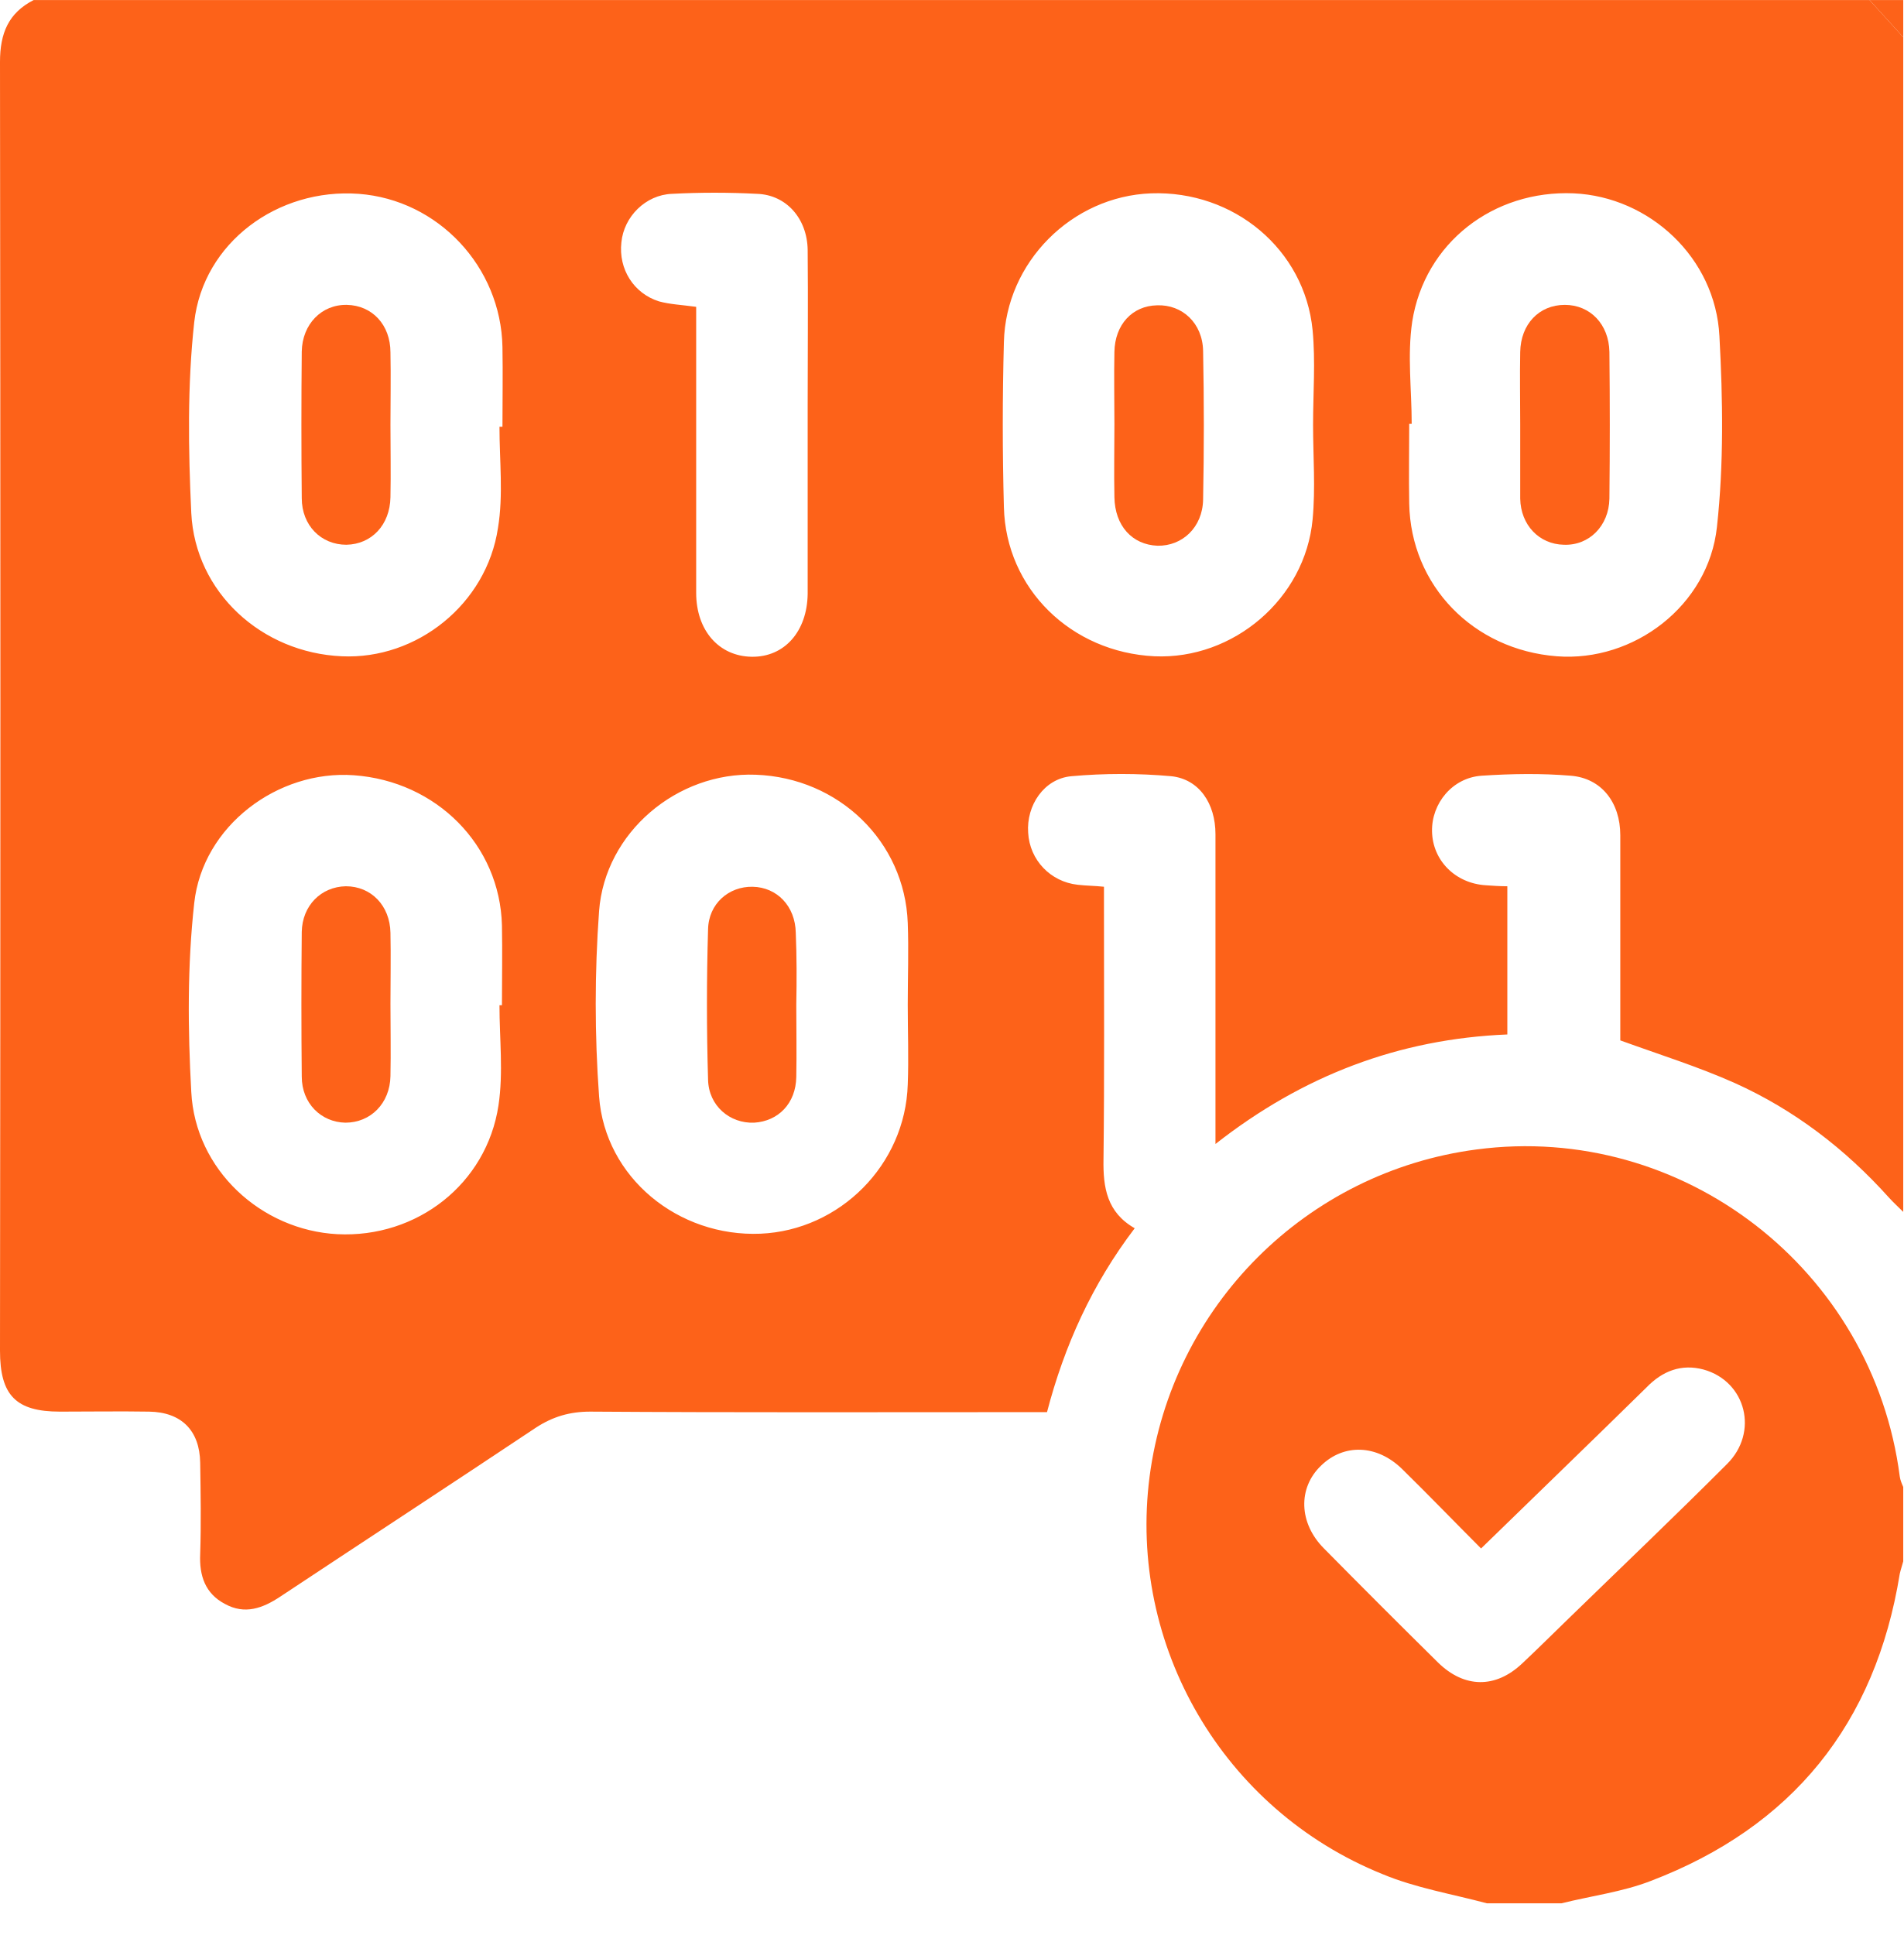
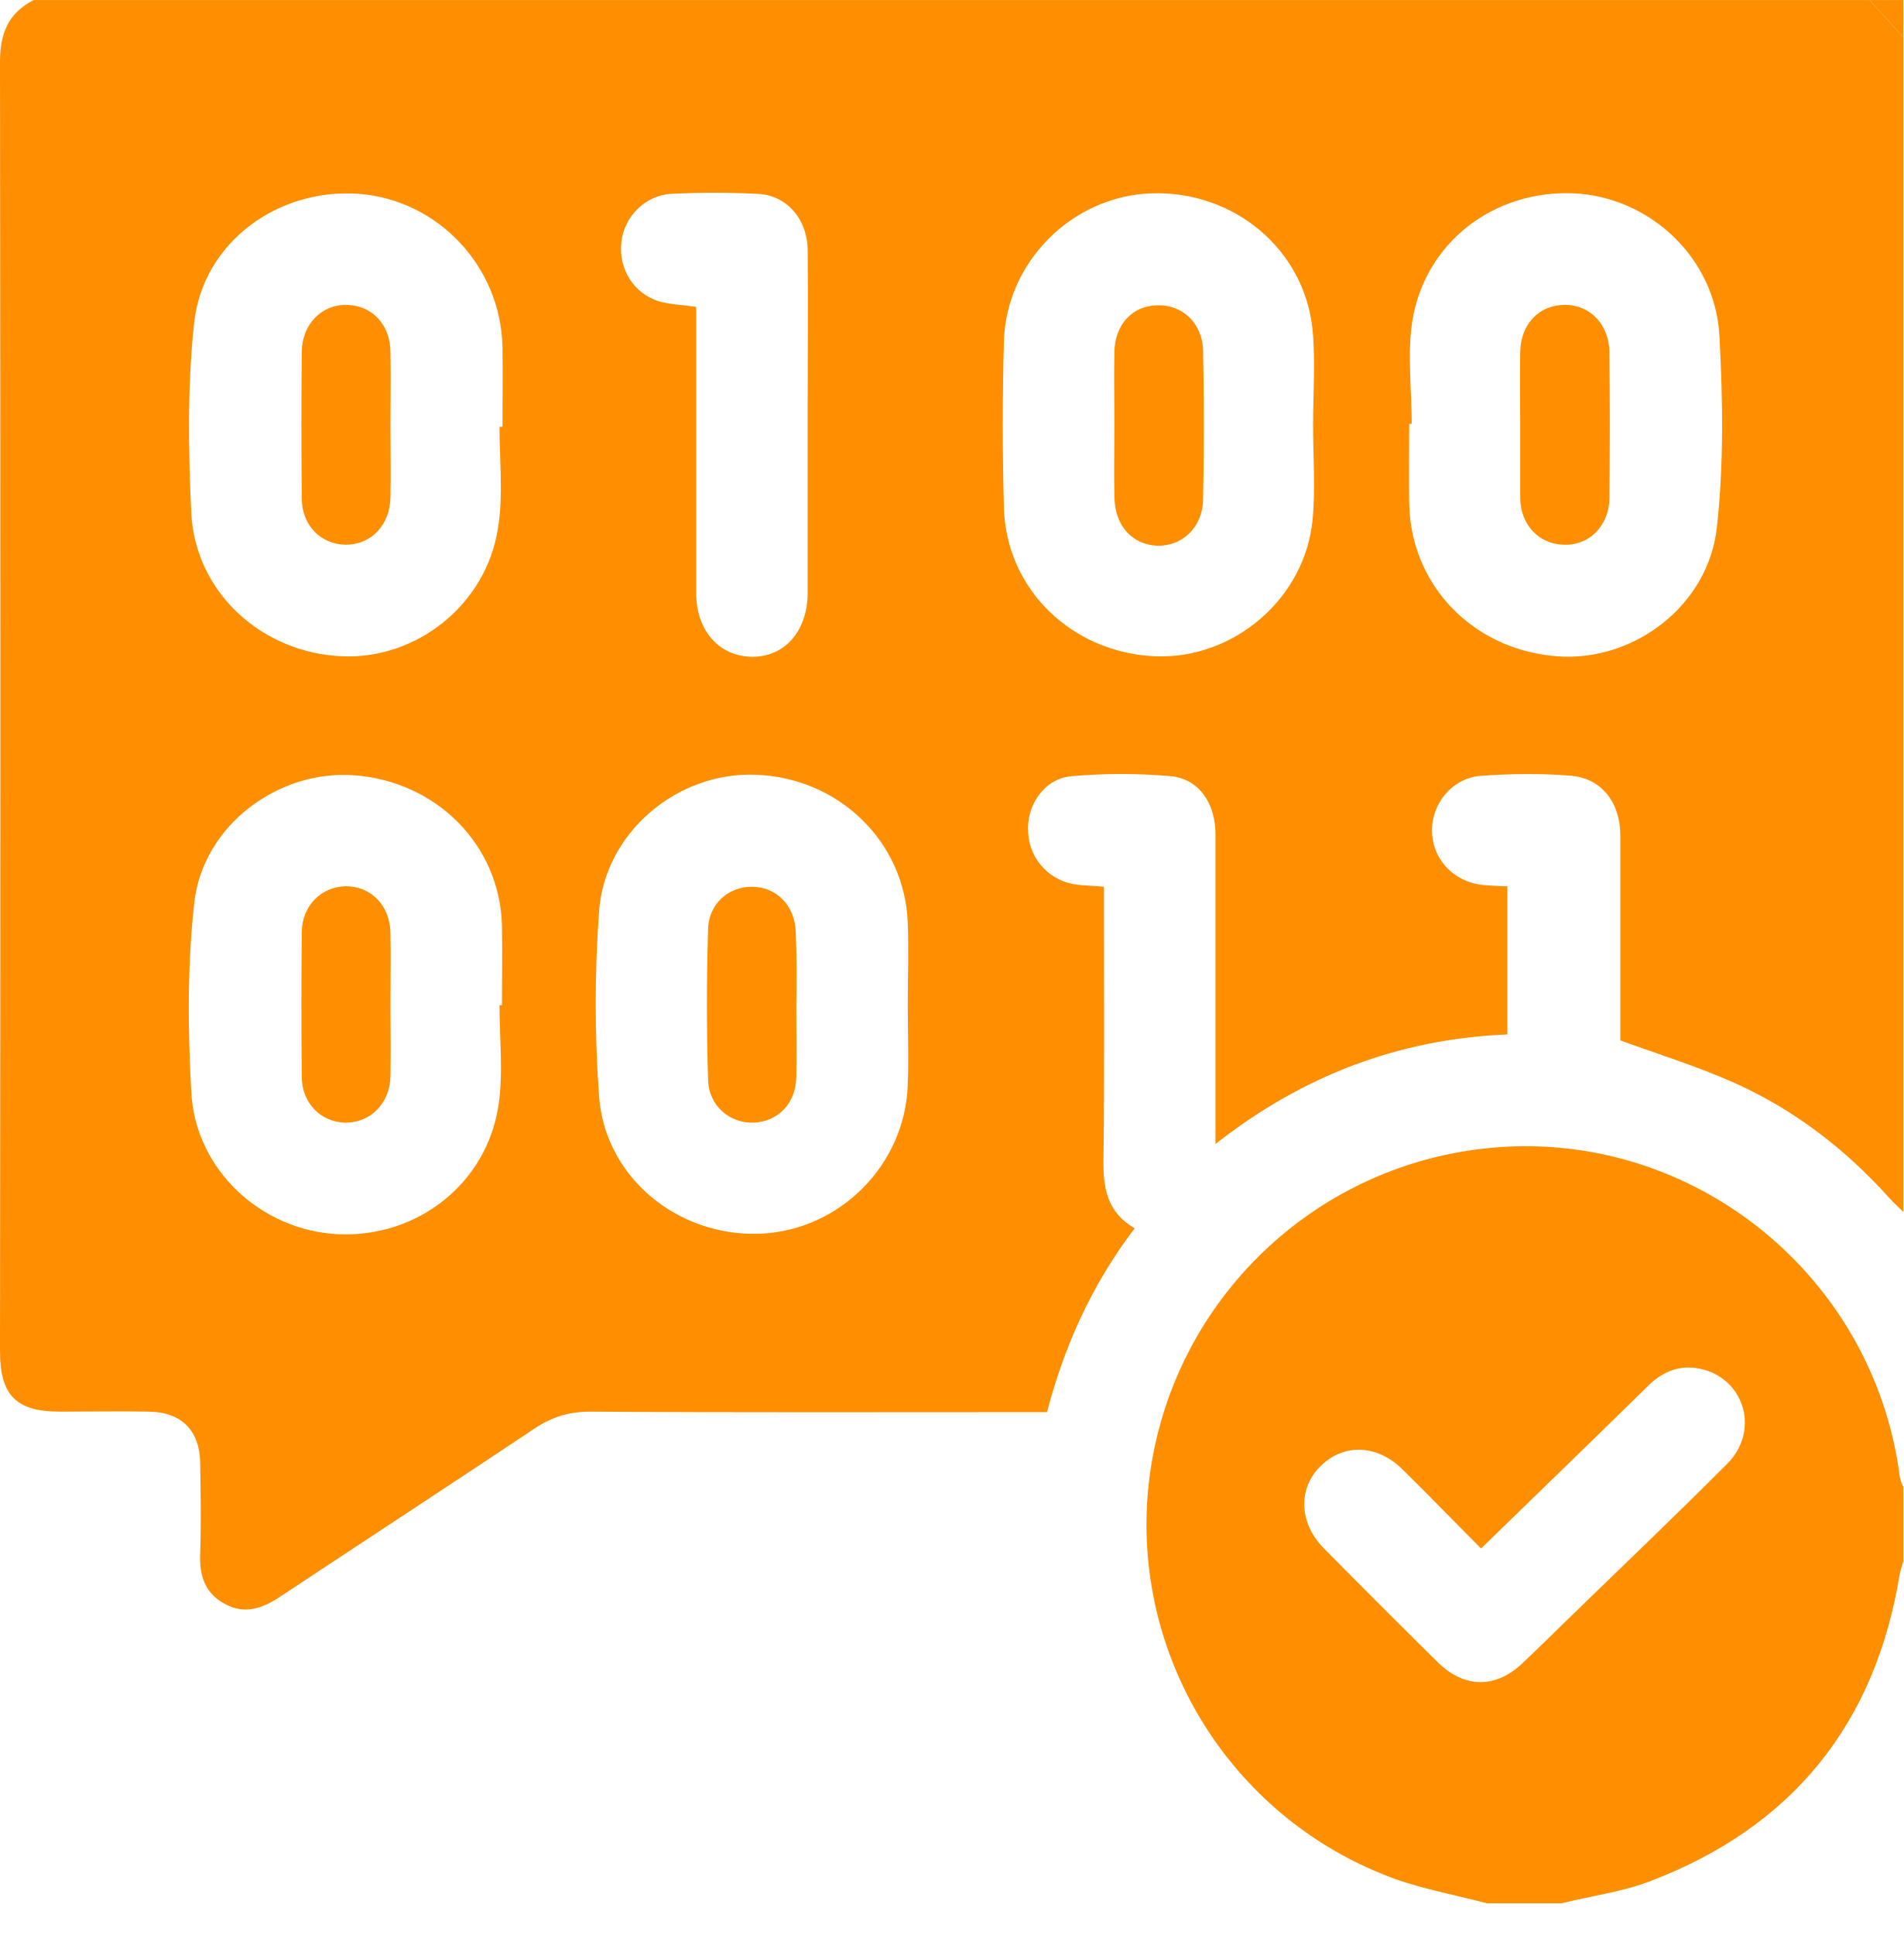
<svg xmlns="http://www.w3.org/2000/svg" width="60" height="61" viewBox="0 0 60 61" fill="none">
-   <path d="M60 1.173C60 13.517 60 25.861 60 38.204C59.844 38.048 59.688 37.907 59.547 37.751C58.172 36.22 56.563 34.986 54.689 34.142C53.533 33.626 52.33 33.251 51.08 32.798C51.08 32.673 51.08 32.454 51.08 32.251C51.08 30.282 51.08 28.314 51.08 26.329C51.08 25.298 50.487 24.532 49.518 24.454C48.581 24.376 47.644 24.392 46.707 24.454C45.785 24.517 45.129 25.329 45.145 26.204C45.16 27.126 45.879 27.845 46.832 27.907C47.066 27.923 47.285 27.939 47.519 27.939C47.519 29.517 47.519 31.048 47.519 32.611C44.098 32.751 41.067 33.907 38.318 36.064C38.318 35.736 38.318 35.532 38.318 35.314C38.318 32.314 38.318 29.298 38.318 26.298C38.318 25.329 37.803 24.564 36.928 24.47C35.881 24.376 34.819 24.376 33.773 24.47C32.913 24.548 32.351 25.392 32.413 26.251C32.46 27.111 33.116 27.798 33.975 27.892C34.241 27.923 34.507 27.923 34.803 27.954C34.803 28.22 34.803 28.423 34.803 28.642C34.803 31.282 34.819 33.923 34.788 36.548C34.772 37.439 34.897 38.22 35.772 38.72C34.428 40.486 33.554 42.423 33.007 44.517C32.726 44.517 32.507 44.517 32.304 44.517C27.743 44.517 23.166 44.532 18.605 44.501C17.964 44.501 17.433 44.657 16.902 45.001C14.231 46.782 11.528 48.548 8.841 50.329C8.279 50.704 7.717 50.907 7.092 50.564C6.467 50.236 6.28 49.673 6.311 48.986C6.342 48.032 6.326 47.079 6.311 46.111C6.295 45.095 5.717 44.517 4.702 44.501C3.765 44.486 2.827 44.501 1.89 44.501C0.5 44.501 0 43.986 0 42.579C0.016 29.064 0.016 15.501 0 1.954C0 1.048 0.266 0.407 1.062 0.001C20.354 0.001 39.646 0.001 58.938 0.001C59.297 0.392 59.641 0.782 60 1.173ZM15.746 13.454C15.777 13.454 15.808 13.454 15.84 13.454C15.84 12.611 15.855 11.783 15.84 10.939C15.793 8.407 13.809 6.298 11.31 6.111C8.763 5.923 6.405 7.642 6.123 10.158C5.905 12.142 5.936 14.173 6.03 16.173C6.155 18.673 8.248 20.579 10.778 20.689C13.137 20.798 15.34 19.048 15.699 16.642C15.871 15.611 15.746 14.517 15.746 13.454ZM44.504 13.361C44.473 13.361 44.442 13.361 44.426 13.361C44.426 14.204 44.41 15.033 44.426 15.876C44.473 18.454 46.441 20.486 49.081 20.689C51.502 20.876 53.861 19.095 54.127 16.611C54.345 14.626 54.314 12.595 54.205 10.595C54.08 8.126 52.002 6.204 49.612 6.095C47.081 5.986 44.91 7.657 44.52 10.142C44.363 11.204 44.504 12.283 44.504 13.361ZM41.395 13.392C41.395 12.392 41.474 11.392 41.38 10.408C41.13 7.861 38.896 6.001 36.287 6.095C33.788 6.189 31.71 8.267 31.648 10.783C31.601 12.517 31.601 14.251 31.648 15.986C31.71 18.564 33.773 20.564 36.397 20.689C38.88 20.798 41.145 18.876 41.38 16.376C41.474 15.392 41.395 14.392 41.395 13.392ZM15.746 31.689C15.777 31.689 15.808 31.689 15.824 31.689C15.824 30.845 15.84 30.017 15.824 29.173C15.761 26.642 13.762 24.626 11.153 24.439C8.763 24.267 6.389 26.032 6.123 28.47C5.905 30.439 5.92 32.439 6.03 34.423C6.155 36.876 8.232 38.782 10.638 38.907C13.137 39.032 15.34 37.329 15.715 34.845C15.871 33.814 15.746 32.736 15.746 31.689ZM28.617 31.673C28.617 30.814 28.649 29.954 28.617 29.095C28.524 26.532 26.446 24.517 23.822 24.423C21.354 24.329 19.073 26.236 18.886 28.72C18.745 30.657 18.745 32.626 18.886 34.564C19.073 37.126 21.385 39.001 23.978 38.892C26.477 38.782 28.539 36.72 28.617 34.189C28.649 33.361 28.617 32.517 28.617 31.673ZM21.947 9.673C21.947 9.907 21.947 10.142 21.947 10.376C21.947 13.142 21.947 15.923 21.947 18.689C21.947 19.876 22.666 20.689 23.697 20.704C24.728 20.72 25.447 19.907 25.462 18.72C25.462 16.751 25.462 14.783 25.462 12.798C25.462 11.158 25.478 9.517 25.462 7.876C25.447 6.892 24.79 6.142 23.869 6.111C22.978 6.064 22.072 6.064 21.182 6.111C20.354 6.142 19.667 6.829 19.589 7.642C19.495 8.486 19.979 9.251 20.776 9.501C21.119 9.595 21.494 9.611 21.947 9.673Z" fill="#FD6219" />
-   <path d="M46.878 60.002C45.769 59.705 44.629 59.518 43.582 59.08C38.553 57.049 35.553 51.877 36.241 46.549C36.944 41.174 41.177 36.94 46.55 36.236C53.049 35.377 59.047 40.018 59.891 46.549C59.906 46.658 59.953 46.768 60 46.877C60 47.658 60 48.44 60 49.221C59.969 49.346 59.922 49.471 59.891 49.611C59.125 54.346 56.501 57.596 52.033 59.299C51.143 59.643 50.159 59.768 49.222 60.002C48.441 60.002 47.66 60.002 46.878 60.002ZM46.691 48.815C45.832 47.955 45.035 47.127 44.207 46.315C43.411 45.533 42.364 45.502 41.645 46.205C40.911 46.908 40.943 48.018 41.739 48.815C42.926 50.018 44.129 51.221 45.332 52.408C46.16 53.221 47.144 53.236 47.987 52.44C48.487 51.971 48.972 51.486 49.456 51.018C51.127 49.393 52.799 47.799 54.439 46.158C55.454 45.158 55.048 43.549 53.705 43.174C53.002 42.986 52.408 43.221 51.908 43.736C50.19 45.424 48.472 47.08 46.691 48.815Z" fill="#FD6219" />
-   <path d="M60 1.173C59.641 0.782 59.297 0.392 58.938 0.001C59.297 0.001 59.641 0.001 60 0.001C60 0.392 60 0.782 60 1.173Z" fill="#FD6219" />
-   <path d="M12.309 13.392C12.309 14.158 12.325 14.908 12.309 15.673C12.294 16.548 11.716 17.158 10.919 17.173C10.122 17.173 9.513 16.564 9.513 15.705C9.498 14.158 9.498 12.627 9.513 11.08C9.529 10.22 10.138 9.595 10.935 9.611C11.731 9.627 12.309 10.236 12.309 11.111C12.325 11.877 12.309 12.642 12.309 13.392Z" fill="#FD6219" />
-   <path d="M47.925 13.376C47.925 12.611 47.91 11.861 47.925 11.095C47.941 10.22 48.519 9.611 49.331 9.611C50.128 9.611 50.721 10.22 50.737 11.095C50.753 12.642 50.753 14.173 50.737 15.72C50.721 16.579 50.097 17.204 49.3 17.173C48.519 17.157 47.941 16.548 47.925 15.72C47.925 14.939 47.925 14.158 47.925 13.376Z" fill="#FD6219" />
-   <path d="M35.132 13.375C35.132 12.61 35.116 11.86 35.132 11.094C35.147 10.235 35.694 9.641 36.475 9.625C37.272 9.594 37.912 10.188 37.928 11.063C37.959 12.625 37.959 14.188 37.928 15.75C37.912 16.625 37.272 17.219 36.49 17.204C35.694 17.172 35.147 16.579 35.132 15.672C35.116 14.891 35.132 14.125 35.132 13.375Z" fill="#FD6219" />
-   <path d="M12.309 31.642C12.309 32.407 12.325 33.157 12.309 33.923C12.294 34.782 11.684 35.392 10.888 35.392C10.122 35.376 9.513 34.782 9.513 33.939C9.498 32.423 9.498 30.892 9.513 29.376C9.529 28.548 10.122 27.954 10.903 27.939C11.7 27.939 12.294 28.548 12.309 29.407C12.325 30.157 12.309 30.907 12.309 31.642Z" fill="#FD6219" />
-   <path d="M25.103 31.673C25.103 32.439 25.118 33.189 25.103 33.955C25.087 34.783 24.54 35.345 23.775 35.392C23.01 35.423 22.338 34.861 22.322 34.033C22.275 32.455 22.275 30.877 22.322 29.298C22.338 28.486 22.978 27.939 23.728 27.955C24.494 27.97 25.072 28.564 25.087 29.408C25.118 30.158 25.118 30.908 25.103 31.673C25.118 31.673 25.118 31.673 25.103 31.673Z" fill="#FD6219" />
+   <path d="M60 1.173C60 13.517 60 25.861 60 38.204C59.844 38.048 59.688 37.907 59.547 37.751C58.172 36.22 56.563 34.986 54.689 34.142C53.533 33.626 52.33 33.251 51.08 32.798C51.08 32.673 51.08 32.454 51.08 32.251C51.08 30.282 51.08 28.314 51.08 26.329C51.08 25.298 50.487 24.532 49.518 24.454C48.581 24.376 47.644 24.392 46.707 24.454C45.785 24.517 45.129 25.329 45.145 26.204C45.16 27.126 45.879 27.845 46.832 27.907C47.066 27.923 47.285 27.939 47.519 27.939C47.519 29.517 47.519 31.048 47.519 32.611C44.098 32.751 41.067 33.907 38.318 36.064C38.318 35.736 38.318 35.532 38.318 35.314C38.318 32.314 38.318 29.298 38.318 26.298C38.318 25.329 37.803 24.564 36.928 24.47C35.881 24.376 34.819 24.376 33.773 24.47C32.913 24.548 32.351 25.392 32.413 26.251C32.46 27.111 33.116 27.798 33.975 27.892C34.241 27.923 34.507 27.923 34.803 27.954C34.803 28.22 34.803 28.423 34.803 28.642C34.803 31.282 34.819 33.923 34.788 36.548C34.772 37.439 34.897 38.22 35.772 38.72C34.428 40.486 33.554 42.423 33.007 44.517C32.726 44.517 32.507 44.517 32.304 44.517C27.743 44.517 23.166 44.532 18.605 44.501C17.964 44.501 17.433 44.657 16.902 45.001C14.231 46.782 11.528 48.548 8.841 50.329C8.279 50.704 7.717 50.907 7.092 50.564C6.467 50.236 6.28 49.673 6.311 48.986C6.342 48.032 6.326 47.079 6.311 46.111C6.295 45.095 5.717 44.517 4.702 44.501C3.765 44.486 2.827 44.501 1.89 44.501C0.5 44.501 0 43.986 0 42.579C0.016 29.064 0.016 15.501 0 1.954C0 1.048 0.266 0.407 1.062 0.001C20.354 0.001 39.646 0.001 58.938 0.001C59.297 0.392 59.641 0.782 60 1.173ZM15.746 13.454C15.777 13.454 15.808 13.454 15.84 13.454C15.84 12.611 15.855 11.783 15.84 10.939C15.793 8.407 13.809 6.298 11.31 6.111C8.763 5.923 6.405 7.642 6.123 10.158C5.905 12.142 5.936 14.173 6.03 16.173C6.155 18.673 8.248 20.579 10.778 20.689C13.137 20.798 15.34 19.048 15.699 16.642C15.871 15.611 15.746 14.517 15.746 13.454ZM44.504 13.361C44.473 13.361 44.442 13.361 44.426 13.361C44.426 14.204 44.41 15.033 44.426 15.876C44.473 18.454 46.441 20.486 49.081 20.689C51.502 20.876 53.861 19.095 54.127 16.611C54.345 14.626 54.314 12.595 54.205 10.595C54.08 8.126 52.002 6.204 49.612 6.095C47.081 5.986 44.91 7.657 44.52 10.142C44.363 11.204 44.504 12.283 44.504 13.361ZM41.395 13.392C41.395 12.392 41.474 11.392 41.38 10.408C41.13 7.861 38.896 6.001 36.287 6.095C33.788 6.189 31.71 8.267 31.648 10.783C31.601 12.517 31.601 14.251 31.648 15.986C31.71 18.564 33.773 20.564 36.397 20.689C38.88 20.798 41.145 18.876 41.38 16.376C41.474 15.392 41.395 14.392 41.395 13.392ZM15.746 31.689C15.777 31.689 15.808 31.689 15.824 31.689C15.824 30.845 15.84 30.017 15.824 29.173C15.761 26.642 13.762 24.626 11.153 24.439C8.763 24.267 6.389 26.032 6.123 28.47C5.905 30.439 5.92 32.439 6.03 34.423C6.155 36.876 8.232 38.782 10.638 38.907C13.137 39.032 15.34 37.329 15.715 34.845C15.871 33.814 15.746 32.736 15.746 31.689ZM28.617 31.673C28.617 30.814 28.649 29.954 28.617 29.095C28.524 26.532 26.446 24.517 23.822 24.423C21.354 24.329 19.073 26.236 18.886 28.72C18.745 30.657 18.745 32.626 18.886 34.564C19.073 37.126 21.385 39.001 23.978 38.892C26.477 38.782 28.539 36.72 28.617 34.189C28.649 33.361 28.617 32.517 28.617 31.673ZM21.947 9.673C21.947 9.907 21.947 10.142 21.947 10.376C21.947 13.142 21.947 15.923 21.947 18.689C21.947 19.876 22.666 20.689 23.697 20.704C24.728 20.72 25.447 19.907 25.462 18.72C25.462 16.751 25.462 14.783 25.462 12.798C25.462 11.158 25.478 9.517 25.462 7.876C25.447 6.892 24.79 6.142 23.869 6.111C22.978 6.064 22.072 6.064 21.182 6.111C20.354 6.142 19.667 6.829 19.589 7.642C19.495 8.486 19.979 9.251 20.776 9.501C21.119 9.595 21.494 9.611 21.947 9.673Z" fill="#FF8F01" />
+   <path d="M46.878 60.002C45.769 59.705 44.629 59.518 43.582 59.08C38.553 57.049 35.553 51.877 36.241 46.549C36.944 41.174 41.177 36.94 46.55 36.236C53.049 35.377 59.047 40.018 59.891 46.549C59.906 46.658 59.953 46.768 60 46.877C60 47.658 60 48.44 60 49.221C59.969 49.346 59.922 49.471 59.891 49.611C59.125 54.346 56.501 57.596 52.033 59.299C51.143 59.643 50.159 59.768 49.222 60.002C48.441 60.002 47.66 60.002 46.878 60.002ZM46.691 48.815C45.832 47.955 45.035 47.127 44.207 46.315C43.411 45.533 42.364 45.502 41.645 46.205C40.911 46.908 40.943 48.018 41.739 48.815C42.926 50.018 44.129 51.221 45.332 52.408C46.16 53.221 47.144 53.236 47.987 52.44C48.487 51.971 48.972 51.486 49.456 51.018C51.127 49.393 52.799 47.799 54.439 46.158C55.454 45.158 55.048 43.549 53.705 43.174C53.002 42.986 52.408 43.221 51.908 43.736C50.19 45.424 48.472 47.08 46.691 48.815Z" fill="#FF8F01" />
+   <path d="M60 1.173C59.641 0.782 59.297 0.392 58.938 0.001C59.297 0.001 59.641 0.001 60 0.001C60 0.392 60 0.782 60 1.173Z" fill="#FF8F01" />
+   <path d="M12.309 13.392C12.309 14.158 12.325 14.908 12.309 15.673C12.294 16.548 11.716 17.158 10.919 17.173C10.122 17.173 9.513 16.564 9.513 15.705C9.498 14.158 9.498 12.627 9.513 11.08C9.529 10.22 10.138 9.595 10.935 9.611C11.731 9.627 12.309 10.236 12.309 11.111C12.325 11.877 12.309 12.642 12.309 13.392Z" fill="#FF8F01" />
+   <path d="M47.925 13.376C47.925 12.611 47.91 11.861 47.925 11.095C47.941 10.22 48.519 9.611 49.331 9.611C50.128 9.611 50.721 10.22 50.737 11.095C50.753 12.642 50.753 14.173 50.737 15.72C50.721 16.579 50.097 17.204 49.3 17.173C48.519 17.157 47.941 16.548 47.925 15.72C47.925 14.939 47.925 14.158 47.925 13.376Z" fill="#FF8F01" />
+   <path d="M35.132 13.375C35.132 12.61 35.116 11.86 35.132 11.094C35.147 10.235 35.694 9.641 36.475 9.625C37.272 9.594 37.912 10.188 37.928 11.063C37.959 12.625 37.959 14.188 37.928 15.75C37.912 16.625 37.272 17.219 36.49 17.204C35.694 17.172 35.147 16.579 35.132 15.672C35.116 14.891 35.132 14.125 35.132 13.375Z" fill="#FF8F01" />
+   <path d="M12.309 31.642C12.309 32.407 12.325 33.157 12.309 33.923C12.294 34.782 11.684 35.392 10.888 35.392C10.122 35.376 9.513 34.782 9.513 33.939C9.498 32.423 9.498 30.892 9.513 29.376C9.529 28.548 10.122 27.954 10.903 27.939C11.7 27.939 12.294 28.548 12.309 29.407C12.325 30.157 12.309 30.907 12.309 31.642Z" fill="#FF8F01" />
+   <path d="M25.103 31.673C25.103 32.439 25.118 33.189 25.103 33.955C25.087 34.783 24.54 35.345 23.775 35.392C23.01 35.423 22.338 34.861 22.322 34.033C22.275 32.455 22.275 30.877 22.322 29.298C22.338 28.486 22.978 27.939 23.728 27.955C24.494 27.97 25.072 28.564 25.087 29.408C25.118 30.158 25.118 30.908 25.103 31.673C25.118 31.673 25.118 31.673 25.103 31.673Z" fill="#FF8F01" />
</svg>
